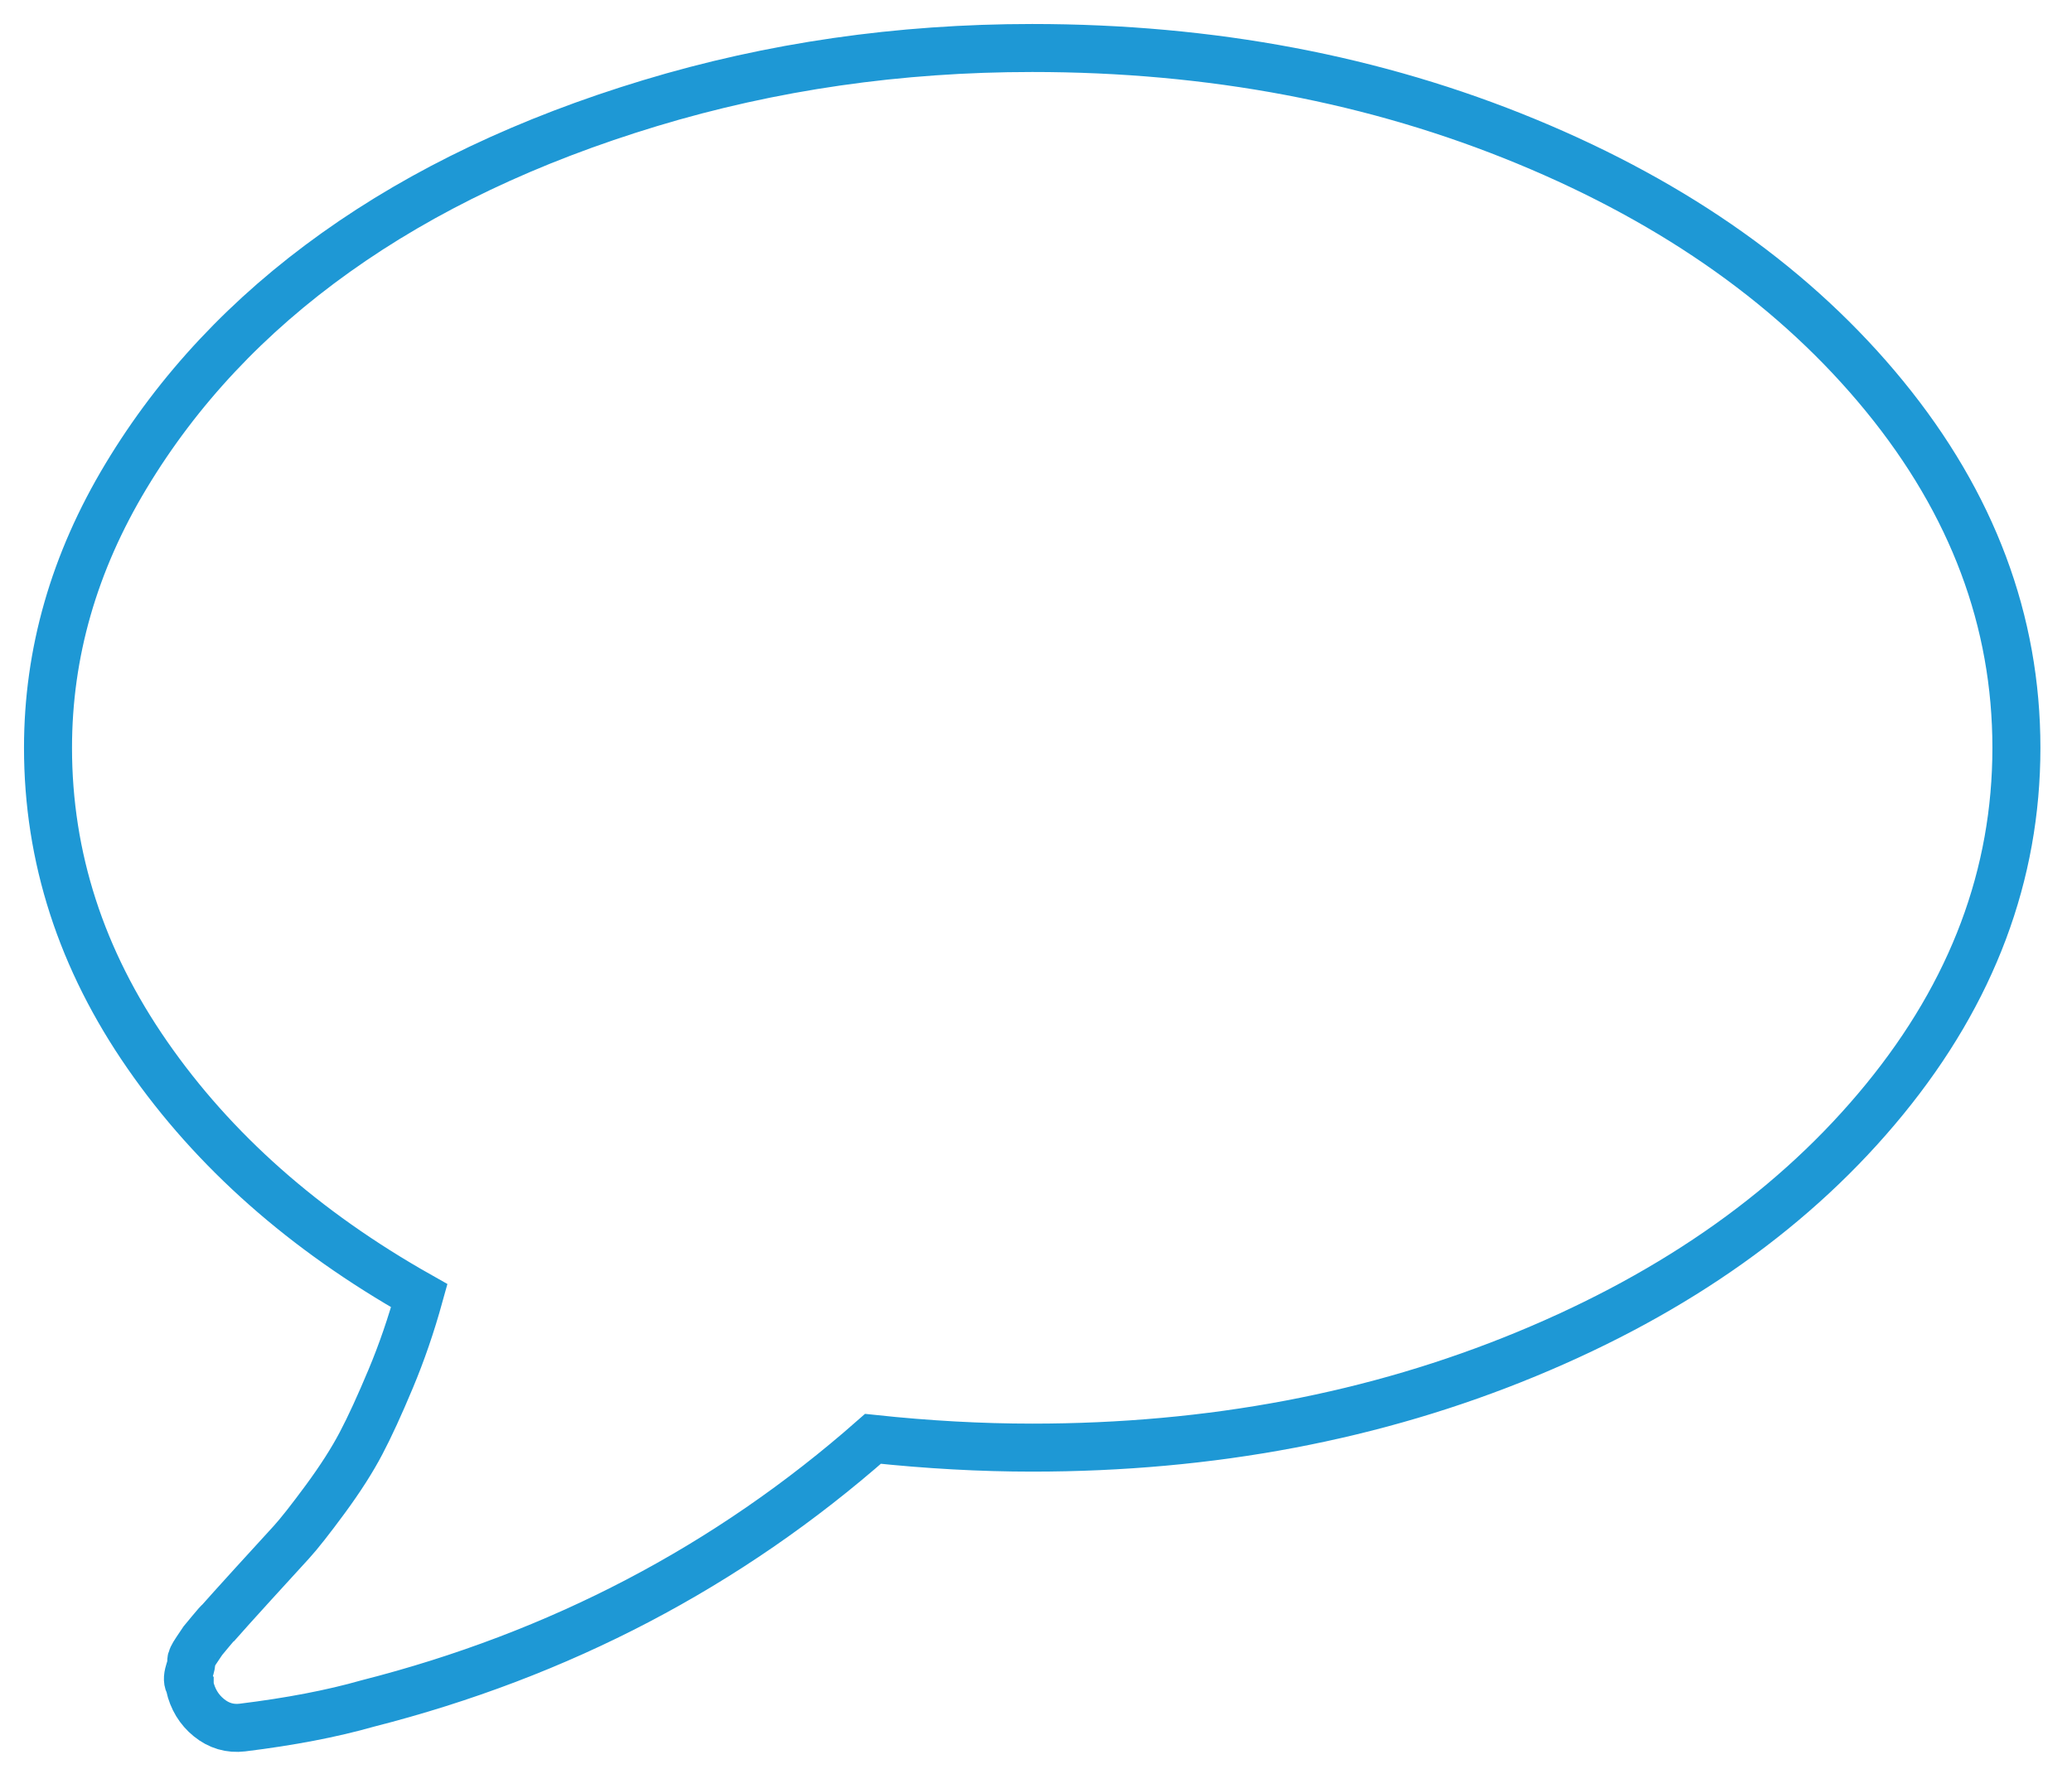
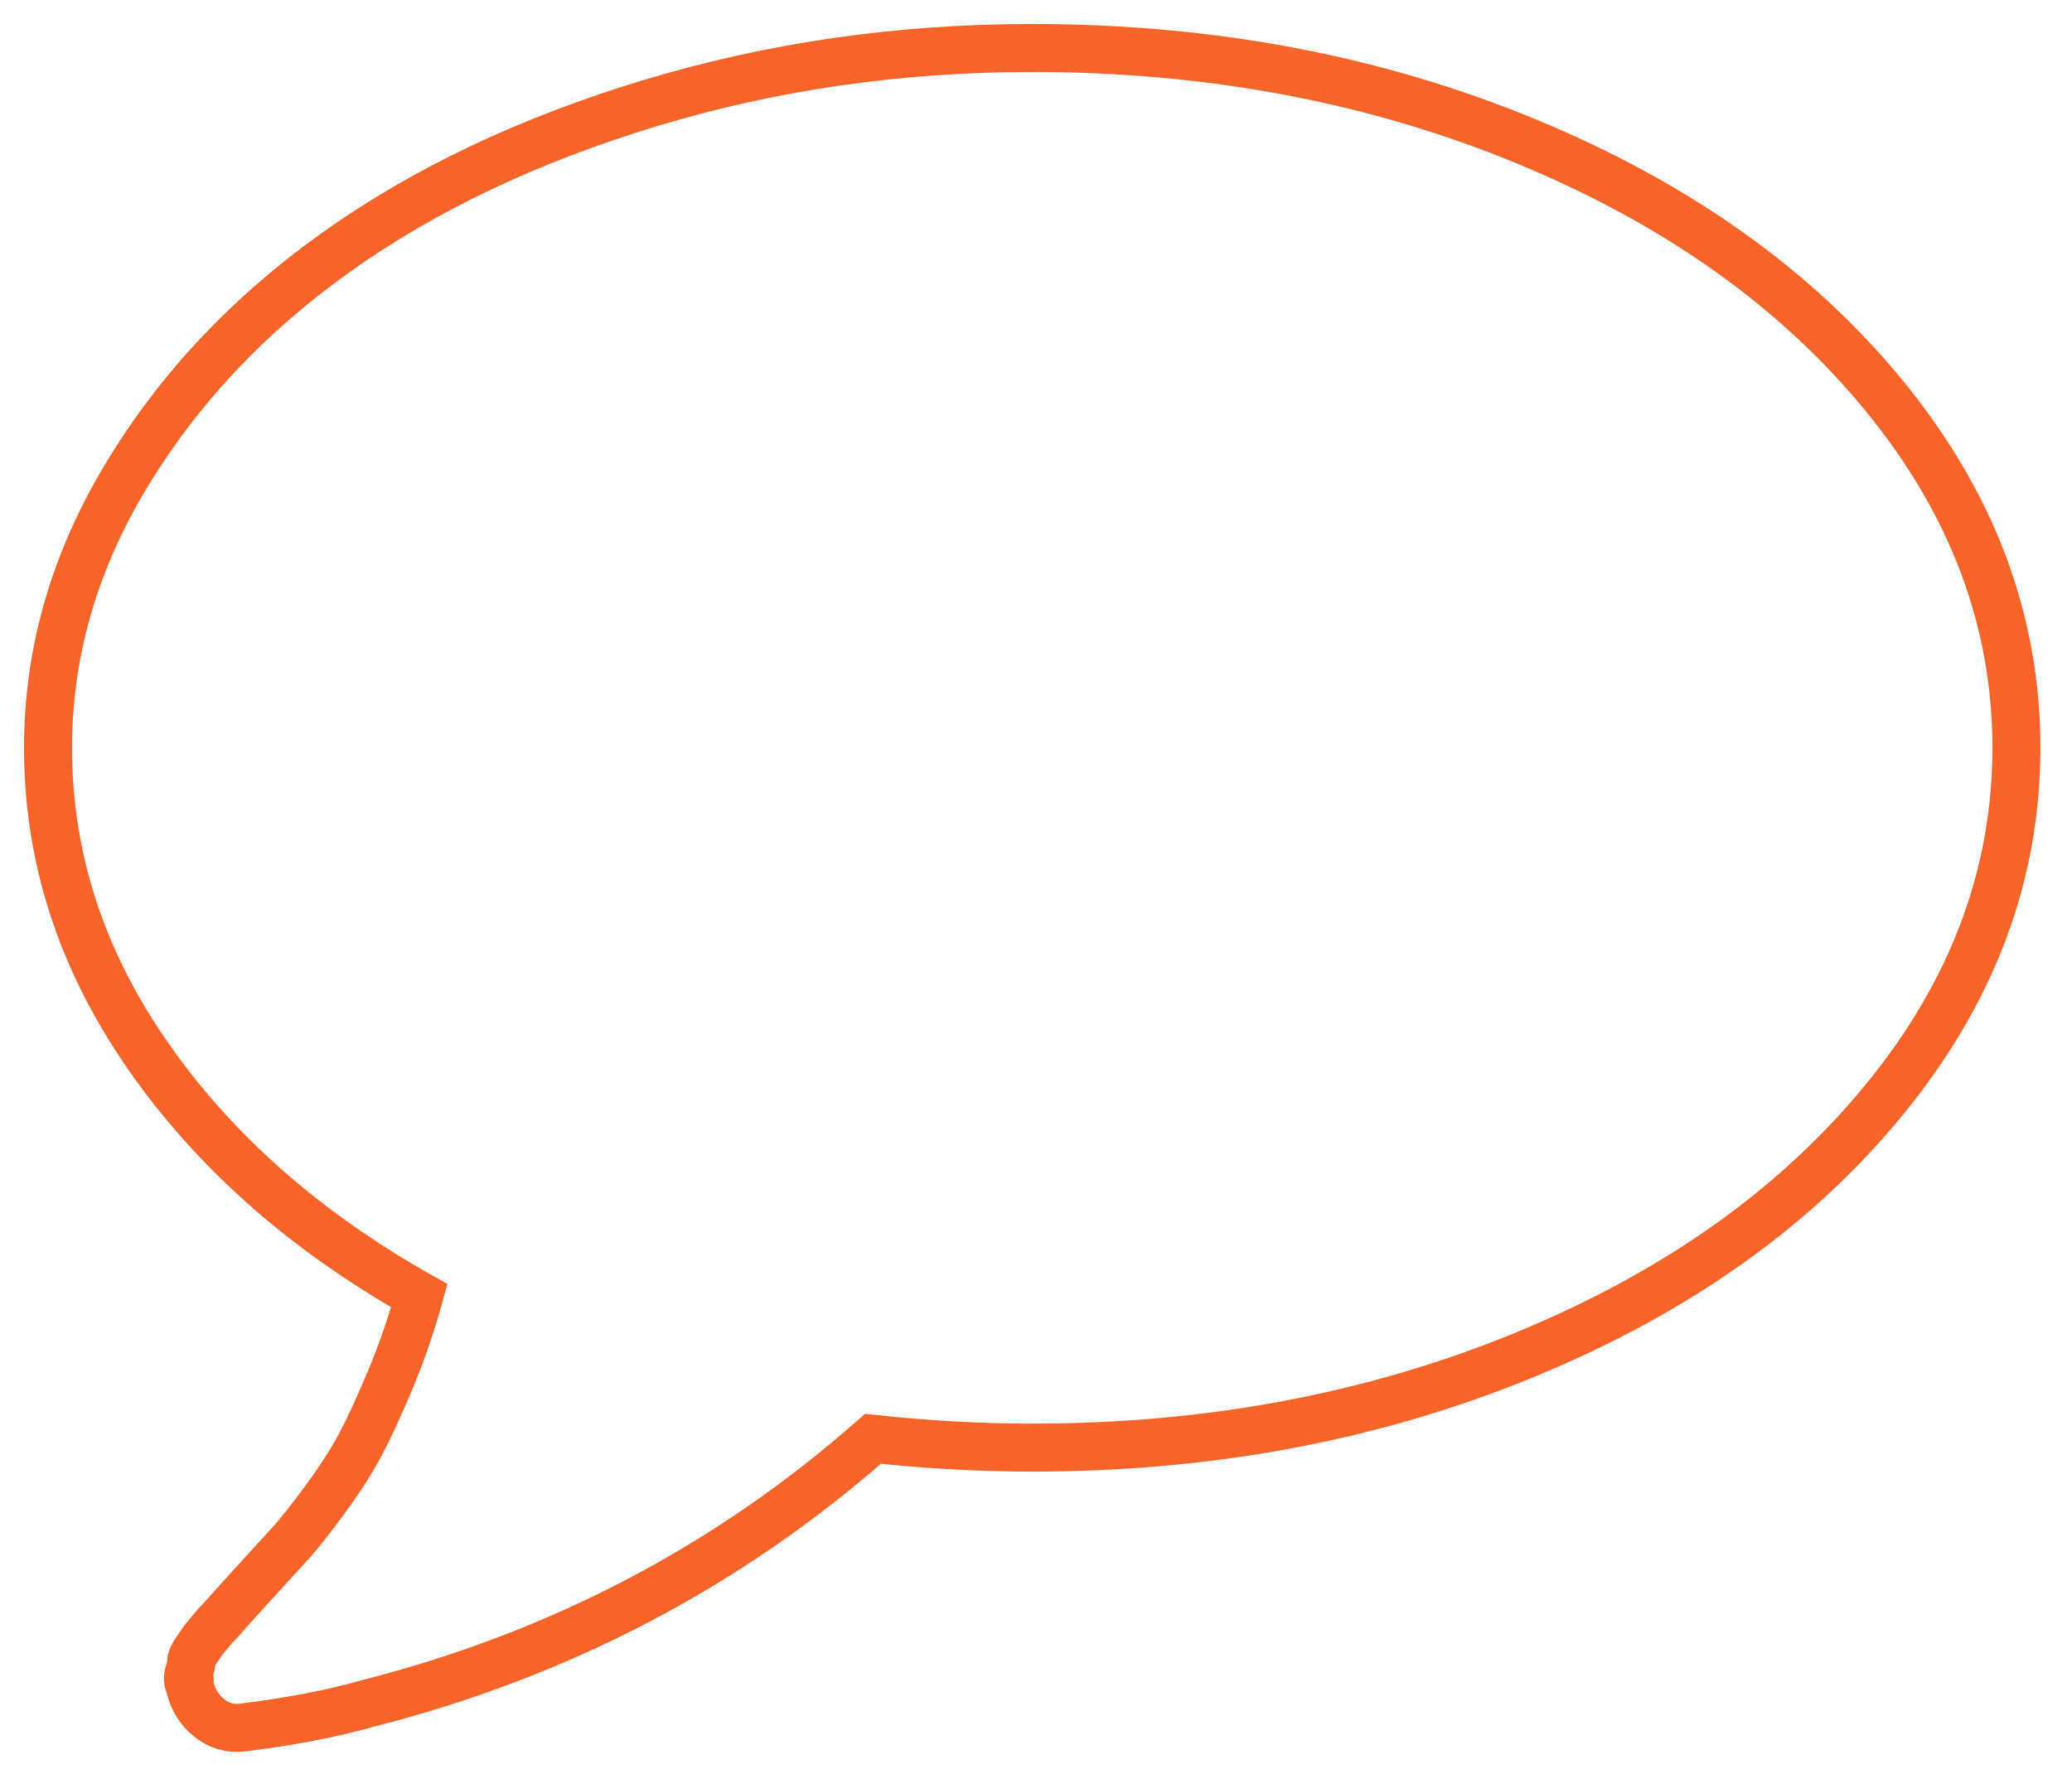
<svg xmlns="http://www.w3.org/2000/svg" width="41px" height="35px" viewBox="0 0 41 35" version="1.1">
  <defs />
  <g id="Symbols" stroke="none" stroke-width="1" transform="scale(.95)" fill="none" fill-rule="evenodd">
-     <g id="Header---Signed-In" transform="translate(-267, -25)" stroke="#1E98D5">
+     <g id="Header---Signed-In" transform="translate(-267, -25)" stroke="#F66429">
      <g id="Message-Alert">
        <g transform="translate(268, 22)">
          <path d="M38.255,11.256 C36.424,9.016 33.938,7.247 30.796,5.948 C27.654,4.649 24.222,4 20.5,4 C17.724,4 15.07,4.383 12.538,5.15 C10.006,5.917 7.825,6.954 5.995,8.26 C4.164,9.566 2.708,11.119 1.625,12.919 C0.541,14.719 0,16.606 0,18.581 C0,20.859 0.69,22.993 2.071,24.983 C3.451,26.973 5.338,28.643 7.733,29.995 C7.565,30.602 7.367,31.18 7.138,31.726 C6.909,32.273 6.704,32.722 6.52,33.071 C6.337,33.42 6.09,33.807 5.777,34.233 C5.464,34.658 5.228,34.958 5.068,35.133 C4.908,35.307 4.645,35.596 4.278,35.998 C3.912,36.401 3.676,36.663 3.569,36.785 C3.554,36.792 3.493,36.86 3.386,36.99 C3.279,37.118 3.226,37.183 3.226,37.183 L3.089,37.387 C3.012,37.502 2.978,37.574 2.986,37.604 C2.993,37.634 2.978,37.71 2.94,37.831 C2.902,37.953 2.906,38.044 2.951,38.105 L2.951,38.128 C3.013,38.401 3.146,38.621 3.352,38.788 C3.558,38.955 3.791,39.024 4.05,38.993 C5.041,38.871 5.911,38.705 6.658,38.492 C10.654,37.474 14.163,35.637 17.183,32.978 C18.326,33.1 19.432,33.161 20.5,33.161 C24.222,33.161 27.654,32.511 30.796,31.212 C33.938,29.914 36.424,28.144 38.254,25.904 C40.085,23.665 41,21.223 41,18.581 C41,15.938 40.085,13.496 38.255,11.256 L38.255,11.256 Z" id="Shape" />
        </g>
      </g>
    </g>
  </g>
</svg>
